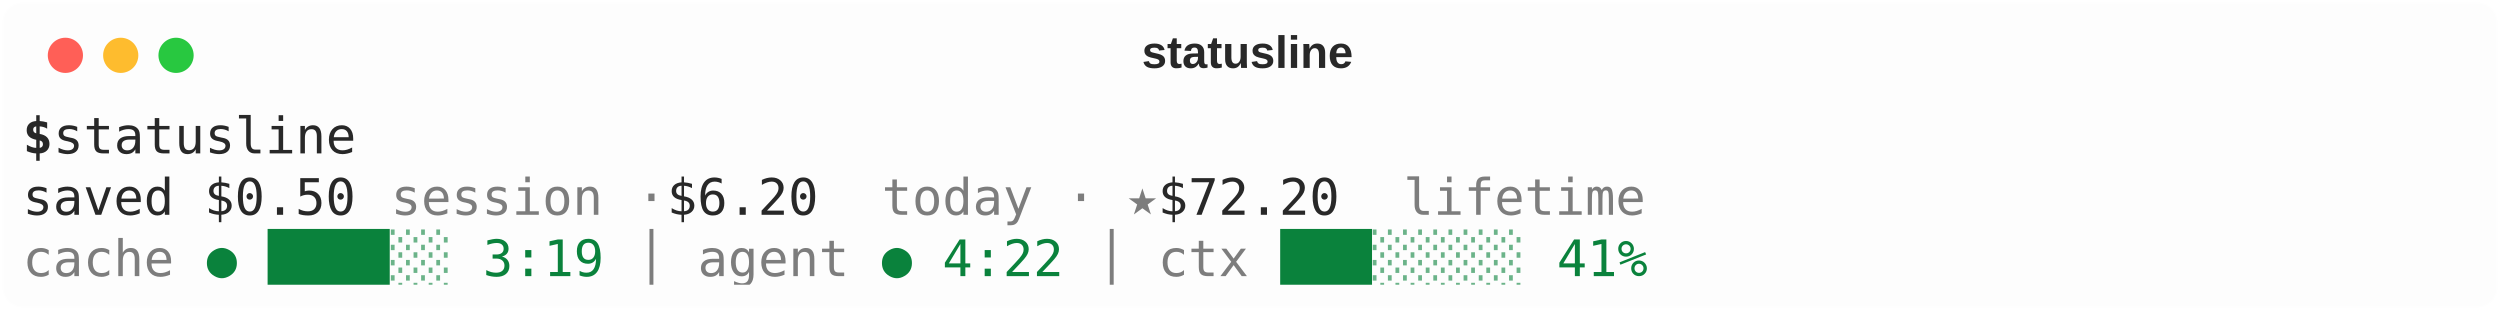
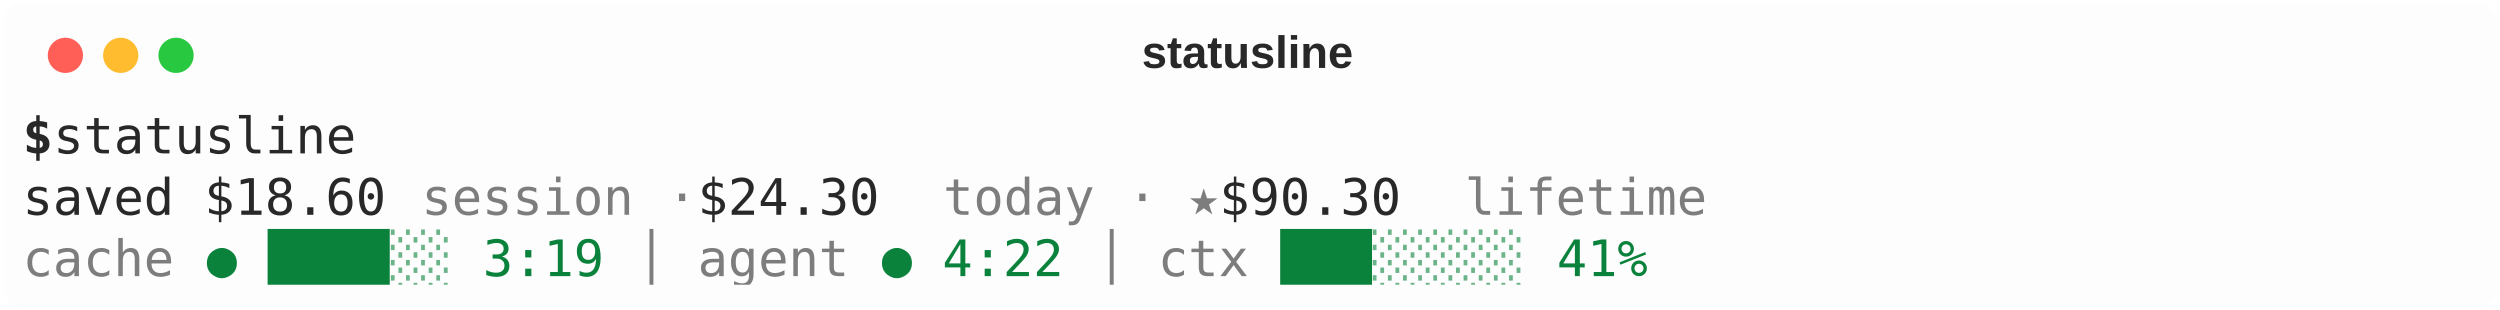
<svg xmlns="http://www.w3.org/2000/svg" class="rich-terminal" viewBox="0 0 994 123.2">
  <style>

    @font-face {
        font-family: "Fira Code";
        src: local("FiraCode-Regular"),
                url("https://cdnjs.cloudflare.com/ajax/libs/firacode/6.2.0/woff2/FiraCode-Regular.woff2") format("woff2"),
                url("https://cdnjs.cloudflare.com/ajax/libs/firacode/6.2.0/woff/FiraCode-Regular.woff") format("woff");
        font-style: normal;
        font-weight: 400;
    }
    @font-face {
        font-family: "Fira Code";
        src: local("FiraCode-Bold"),
                url("https://cdnjs.cloudflare.com/ajax/libs/firacode/6.2.0/woff2/FiraCode-Bold.woff2") format("woff2"),
                url("https://cdnjs.cloudflare.com/ajax/libs/firacode/6.2.0/woff/FiraCode-Bold.woff") format("woff");
        font-style: bold;
        font-weight: 700;
    }

-     .terminal-3682463627-matrix {
+     .terminal-1943007223-matrix {
        font-family: Fira Code, monospace;
        font-size: 20px;
        line-height: 24.4px;
        font-variant-east-asian: full-width;
    }

-     .terminal-3682463627-title {
+     .terminal-1943007223-title {
        font-size: 18px;
        font-weight: bold;
        font-family: arial;
    }

-     .terminal-3682463627-r1 { fill: #282828;font-weight: bold }
- .terminal-3682463627-r2 { fill: #282828 }
- .terminal-3682463627-r3 { fill: #7d7d7d }
- .terminal-3682463627-r4 { fill: #0a823c }
- .terminal-3682463627-r5 { fill: #6bb389 }
+     .terminal-1943007223-r1 { fill: #282828;font-weight: bold }
+ .terminal-1943007223-r2 { fill: #282828 }
+ .terminal-1943007223-r3 { fill: #7d7d7d }
+ .terminal-1943007223-r4 { fill: #0a823c }
+ .terminal-1943007223-r5 { fill: #6bb389 }
    </style>
  <defs>
-     <clipPath id="terminal-3682463627-clip-terminal">
+     <clipPath id="terminal-1943007223-clip-terminal">
      <rect x="0" y="0" width="975.0" height="72.2" />
    </clipPath>
-     <clipPath id="terminal-3682463627-line-0">
+     <clipPath id="terminal-1943007223-line-0">
      <rect x="0" y="1.5" width="976" height="24.65" />
    </clipPath>
-     <clipPath id="terminal-3682463627-line-1">
+     <clipPath id="terminal-1943007223-line-1">
      <rect x="0" y="25.9" width="976" height="24.65" />
    </clipPath>
  </defs>
  <rect fill="#fdfdfd" stroke="rgba(255,255,255,0.35)" stroke-width="1" x="1" y="1" width="992" height="121.2" rx="8" />
-   <text class="terminal-3682463627-title" fill="#282828" text-anchor="middle" x="496" y="27">statusline</text>
+   <text class="terminal-1943007223-title" fill="#282828" text-anchor="middle" x="496" y="27">statusline</text>
  <g transform="translate(26,22)">
    <circle cx="0" cy="0" r="7" fill="#ff5f57" />
    <circle cx="22" cy="0" r="7" fill="#febc2e" />
    <circle cx="44" cy="0" r="7" fill="#28c840" />
  </g>
-   <g transform="translate(9, 41)" clip-path="url(#terminal-3682463627-clip-terminal)">
-     <g class="terminal-3682463627-matrix">
-       <text class="terminal-3682463627-r1" x="0" y="20" textLength="12.2" clip-path="url(#terminal-3682463627-line-0)">$</text>
-       <text class="terminal-3682463627-r2" x="12.2" y="20" textLength="134.2" clip-path="url(#terminal-3682463627-line-0)"> statusline</text>
-       <text class="terminal-3682463627-r2" x="976" y="20" textLength="12.2" clip-path="url(#terminal-3682463627-line-0)">
+   <g transform="translate(9, 41)" clip-path="url(#terminal-1943007223-clip-terminal)">
+     <g class="terminal-1943007223-matrix">
+       <text class="terminal-1943007223-r1" x="0" y="20" textLength="12.2" clip-path="url(#terminal-1943007223-line-0)">$</text>
+       <text class="terminal-1943007223-r2" x="12.2" y="20" textLength="134.2" clip-path="url(#terminal-1943007223-line-0)"> statusline</text>
+       <text class="terminal-1943007223-r2" x="976" y="20" textLength="12.2" clip-path="url(#terminal-1943007223-line-0)">
</text>
-       <text class="terminal-3682463627-r2" x="0" y="44.4" textLength="146.4" clip-path="url(#terminal-3682463627-line-1)">saved $0.50 </text>
-       <text class="terminal-3682463627-r3" x="146.4" y="44.4" textLength="85.4" clip-path="url(#terminal-3682463627-line-1)">session</text>
-       <text class="terminal-3682463627-r3" x="244" y="44.4" textLength="12.2" clip-path="url(#terminal-3682463627-line-1)">·</text>
-       <text class="terminal-3682463627-r2" x="256.2" y="44.4" textLength="85.4" clip-path="url(#terminal-3682463627-line-1)"> $6.20 </text>
-       <text class="terminal-3682463627-r3" x="341.6" y="44.4" textLength="61" clip-path="url(#terminal-3682463627-line-1)">today</text>
-       <text class="terminal-3682463627-r3" x="414.8" y="44.4" textLength="12.2" clip-path="url(#terminal-3682463627-line-1)">·</text>
-       <text class="terminal-3682463627-r3" x="439.2" y="44.4" textLength="12.2" clip-path="url(#terminal-3682463627-line-1)">★</text>
-       <text class="terminal-3682463627-r2" x="451.4" y="44.4" textLength="97.6" clip-path="url(#terminal-3682463627-line-1)"> $72.20 </text>
-       <text class="terminal-3682463627-r3" x="549" y="44.4" textLength="97.6" clip-path="url(#terminal-3682463627-line-1)">lifetime</text>
-       <text class="terminal-3682463627-r2" x="976" y="44.4" textLength="12.2" clip-path="url(#terminal-3682463627-line-1)">
+       <text class="terminal-1943007223-r2" x="0" y="44.4" textLength="158.6" clip-path="url(#terminal-1943007223-line-1)">saved $18.60 </text>
+       <text class="terminal-1943007223-r3" x="158.6" y="44.4" textLength="85.4" clip-path="url(#terminal-1943007223-line-1)">session</text>
+       <text class="terminal-1943007223-r3" x="256.2" y="44.4" textLength="12.2" clip-path="url(#terminal-1943007223-line-1)">·</text>
+       <text class="terminal-1943007223-r2" x="268.4" y="44.4" textLength="97.6" clip-path="url(#terminal-1943007223-line-1)"> $24.30 </text>
+       <text class="terminal-1943007223-r3" x="366" y="44.4" textLength="61" clip-path="url(#terminal-1943007223-line-1)">today</text>
+       <text class="terminal-1943007223-r3" x="439.2" y="44.4" textLength="12.2" clip-path="url(#terminal-1943007223-line-1)">·</text>
+       <text class="terminal-1943007223-r3" x="463.6" y="44.4" textLength="12.2" clip-path="url(#terminal-1943007223-line-1)">★</text>
+       <text class="terminal-1943007223-r2" x="475.8" y="44.4" textLength="97.6" clip-path="url(#terminal-1943007223-line-1)"> $90.30 </text>
+       <text class="terminal-1943007223-r3" x="573.4" y="44.4" textLength="97.6" clip-path="url(#terminal-1943007223-line-1)">lifetime</text>
+       <text class="terminal-1943007223-r2" x="976" y="44.4" textLength="12.2" clip-path="url(#terminal-1943007223-line-1)">
</text>
-       <text class="terminal-3682463627-r3" x="0" y="68.8" textLength="61" clip-path="url(#terminal-3682463627-line-2)">cache</text>
-       <text class="terminal-3682463627-r4" x="73.2" y="68.8" textLength="12.2" clip-path="url(#terminal-3682463627-line-2)">●</text>
-       <text class="terminal-3682463627-r4" x="97.6" y="68.8" textLength="48.8" clip-path="url(#terminal-3682463627-line-2)">████</text>
-       <text class="terminal-3682463627-r5" x="146.4" y="68.8" textLength="24.4" clip-path="url(#terminal-3682463627-line-2)">░░</text>
-       <text class="terminal-3682463627-r4" x="183" y="68.8" textLength="48.8" clip-path="url(#terminal-3682463627-line-2)">3:19</text>
-       <text class="terminal-3682463627-r3" x="244" y="68.8" textLength="12.2" clip-path="url(#terminal-3682463627-line-2)">│</text>
-       <text class="terminal-3682463627-r3" x="268.4" y="68.8" textLength="61" clip-path="url(#terminal-3682463627-line-2)">agent</text>
-       <text class="terminal-3682463627-r4" x="341.6" y="68.8" textLength="73.2" clip-path="url(#terminal-3682463627-line-2)">● 4:22</text>
-       <text class="terminal-3682463627-r3" x="427" y="68.8" textLength="12.2" clip-path="url(#terminal-3682463627-line-2)">│</text>
-       <text class="terminal-3682463627-r3" x="451.4" y="68.8" textLength="36.6" clip-path="url(#terminal-3682463627-line-2)">ctx</text>
-       <text class="terminal-3682463627-r4" x="500.2" y="68.8" textLength="36.6" clip-path="url(#terminal-3682463627-line-2)">███</text>
-       <text class="terminal-3682463627-r5" x="536.8" y="68.8" textLength="61" clip-path="url(#terminal-3682463627-line-2)">░░░░░</text>
-       <text class="terminal-3682463627-r4" x="610" y="68.8" textLength="36.6" clip-path="url(#terminal-3682463627-line-2)">41%</text>
-       <text class="terminal-3682463627-r2" x="976" y="68.8" textLength="12.2" clip-path="url(#terminal-3682463627-line-2)">
+       <text class="terminal-1943007223-r3" x="0" y="68.8" textLength="61" clip-path="url(#terminal-1943007223-line-2)">cache</text>
+       <text class="terminal-1943007223-r4" x="73.2" y="68.8" textLength="12.2" clip-path="url(#terminal-1943007223-line-2)">●</text>
+       <text class="terminal-1943007223-r4" x="97.6" y="68.8" textLength="48.8" clip-path="url(#terminal-1943007223-line-2)">████</text>
+       <text class="terminal-1943007223-r5" x="146.4" y="68.8" textLength="24.4" clip-path="url(#terminal-1943007223-line-2)">░░</text>
+       <text class="terminal-1943007223-r4" x="183" y="68.8" textLength="48.8" clip-path="url(#terminal-1943007223-line-2)">3:19</text>
+       <text class="terminal-1943007223-r3" x="244" y="68.8" textLength="12.2" clip-path="url(#terminal-1943007223-line-2)">│</text>
+       <text class="terminal-1943007223-r3" x="268.4" y="68.8" textLength="61" clip-path="url(#terminal-1943007223-line-2)">agent</text>
+       <text class="terminal-1943007223-r4" x="341.6" y="68.8" textLength="73.2" clip-path="url(#terminal-1943007223-line-2)">● 4:22</text>
+       <text class="terminal-1943007223-r3" x="427" y="68.8" textLength="12.2" clip-path="url(#terminal-1943007223-line-2)">│</text>
+       <text class="terminal-1943007223-r3" x="451.4" y="68.8" textLength="36.6" clip-path="url(#terminal-1943007223-line-2)">ctx</text>
+       <text class="terminal-1943007223-r4" x="500.2" y="68.8" textLength="36.6" clip-path="url(#terminal-1943007223-line-2)">███</text>
+       <text class="terminal-1943007223-r5" x="536.8" y="68.8" textLength="61" clip-path="url(#terminal-1943007223-line-2)">░░░░░</text>
+       <text class="terminal-1943007223-r4" x="610" y="68.8" textLength="36.6" clip-path="url(#terminal-1943007223-line-2)">41%</text>
+       <text class="terminal-1943007223-r2" x="976" y="68.8" textLength="12.2" clip-path="url(#terminal-1943007223-line-2)">
</text>
    </g>
  </g>
</svg>
